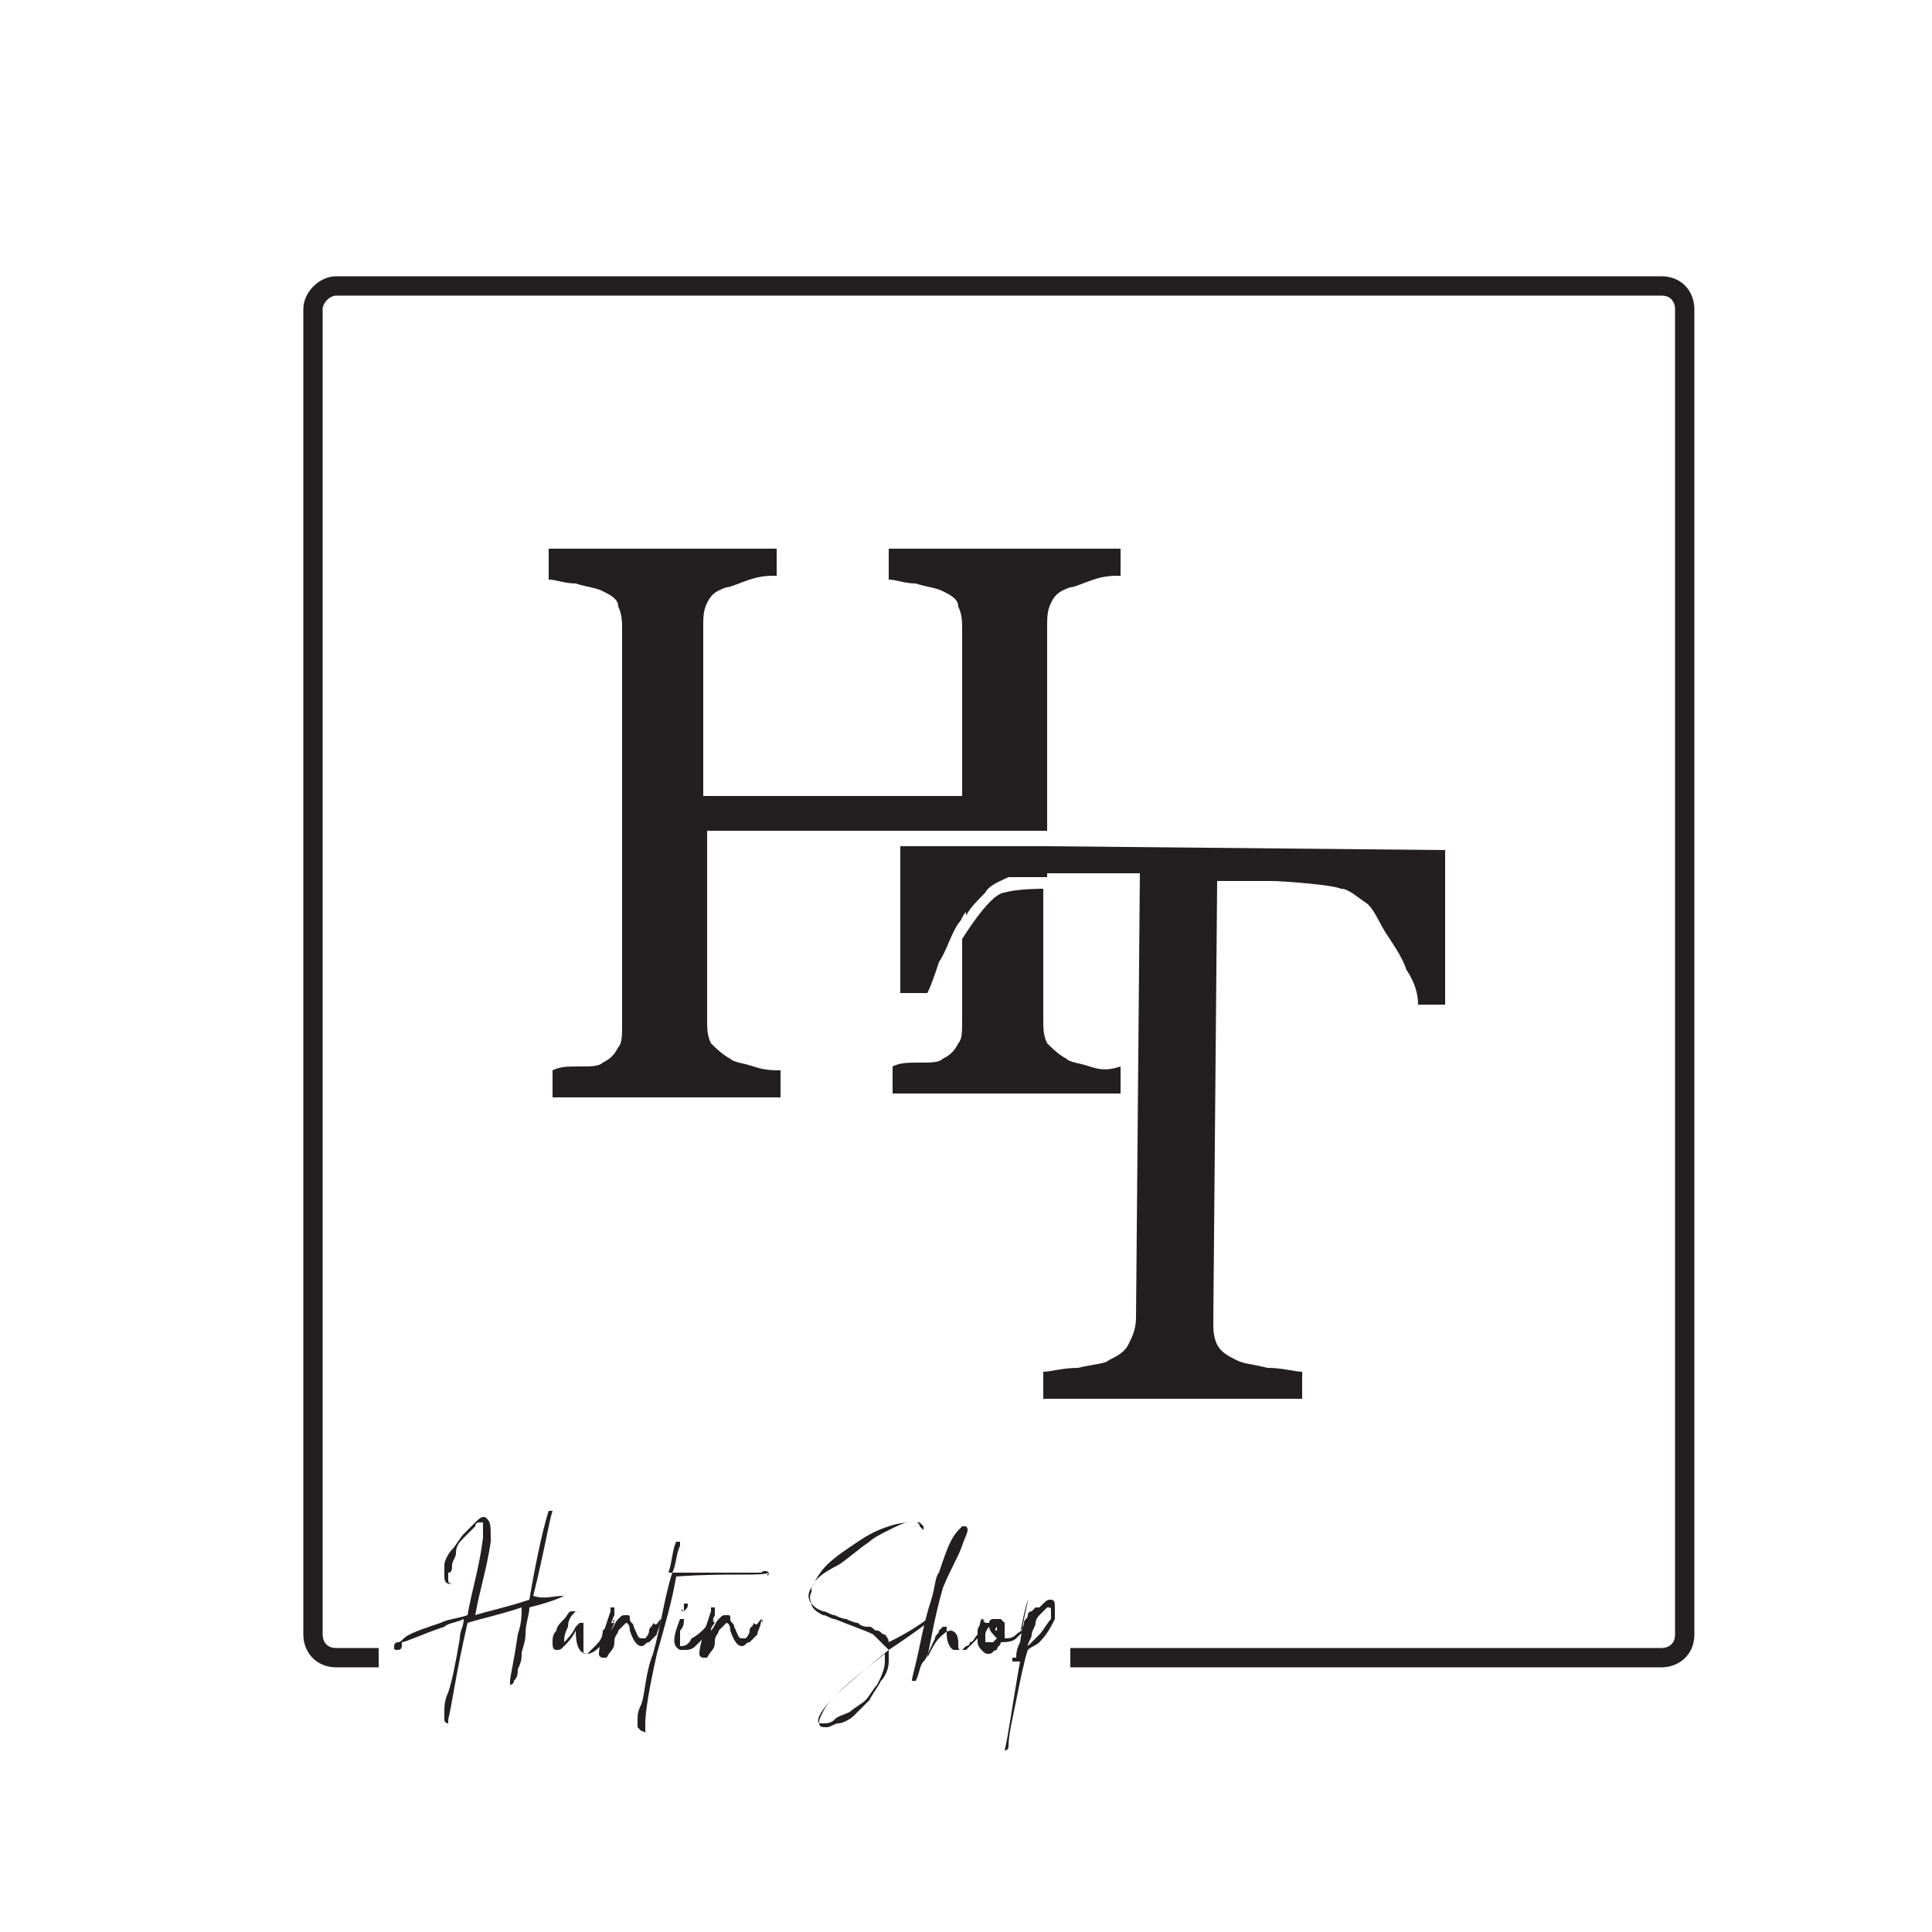
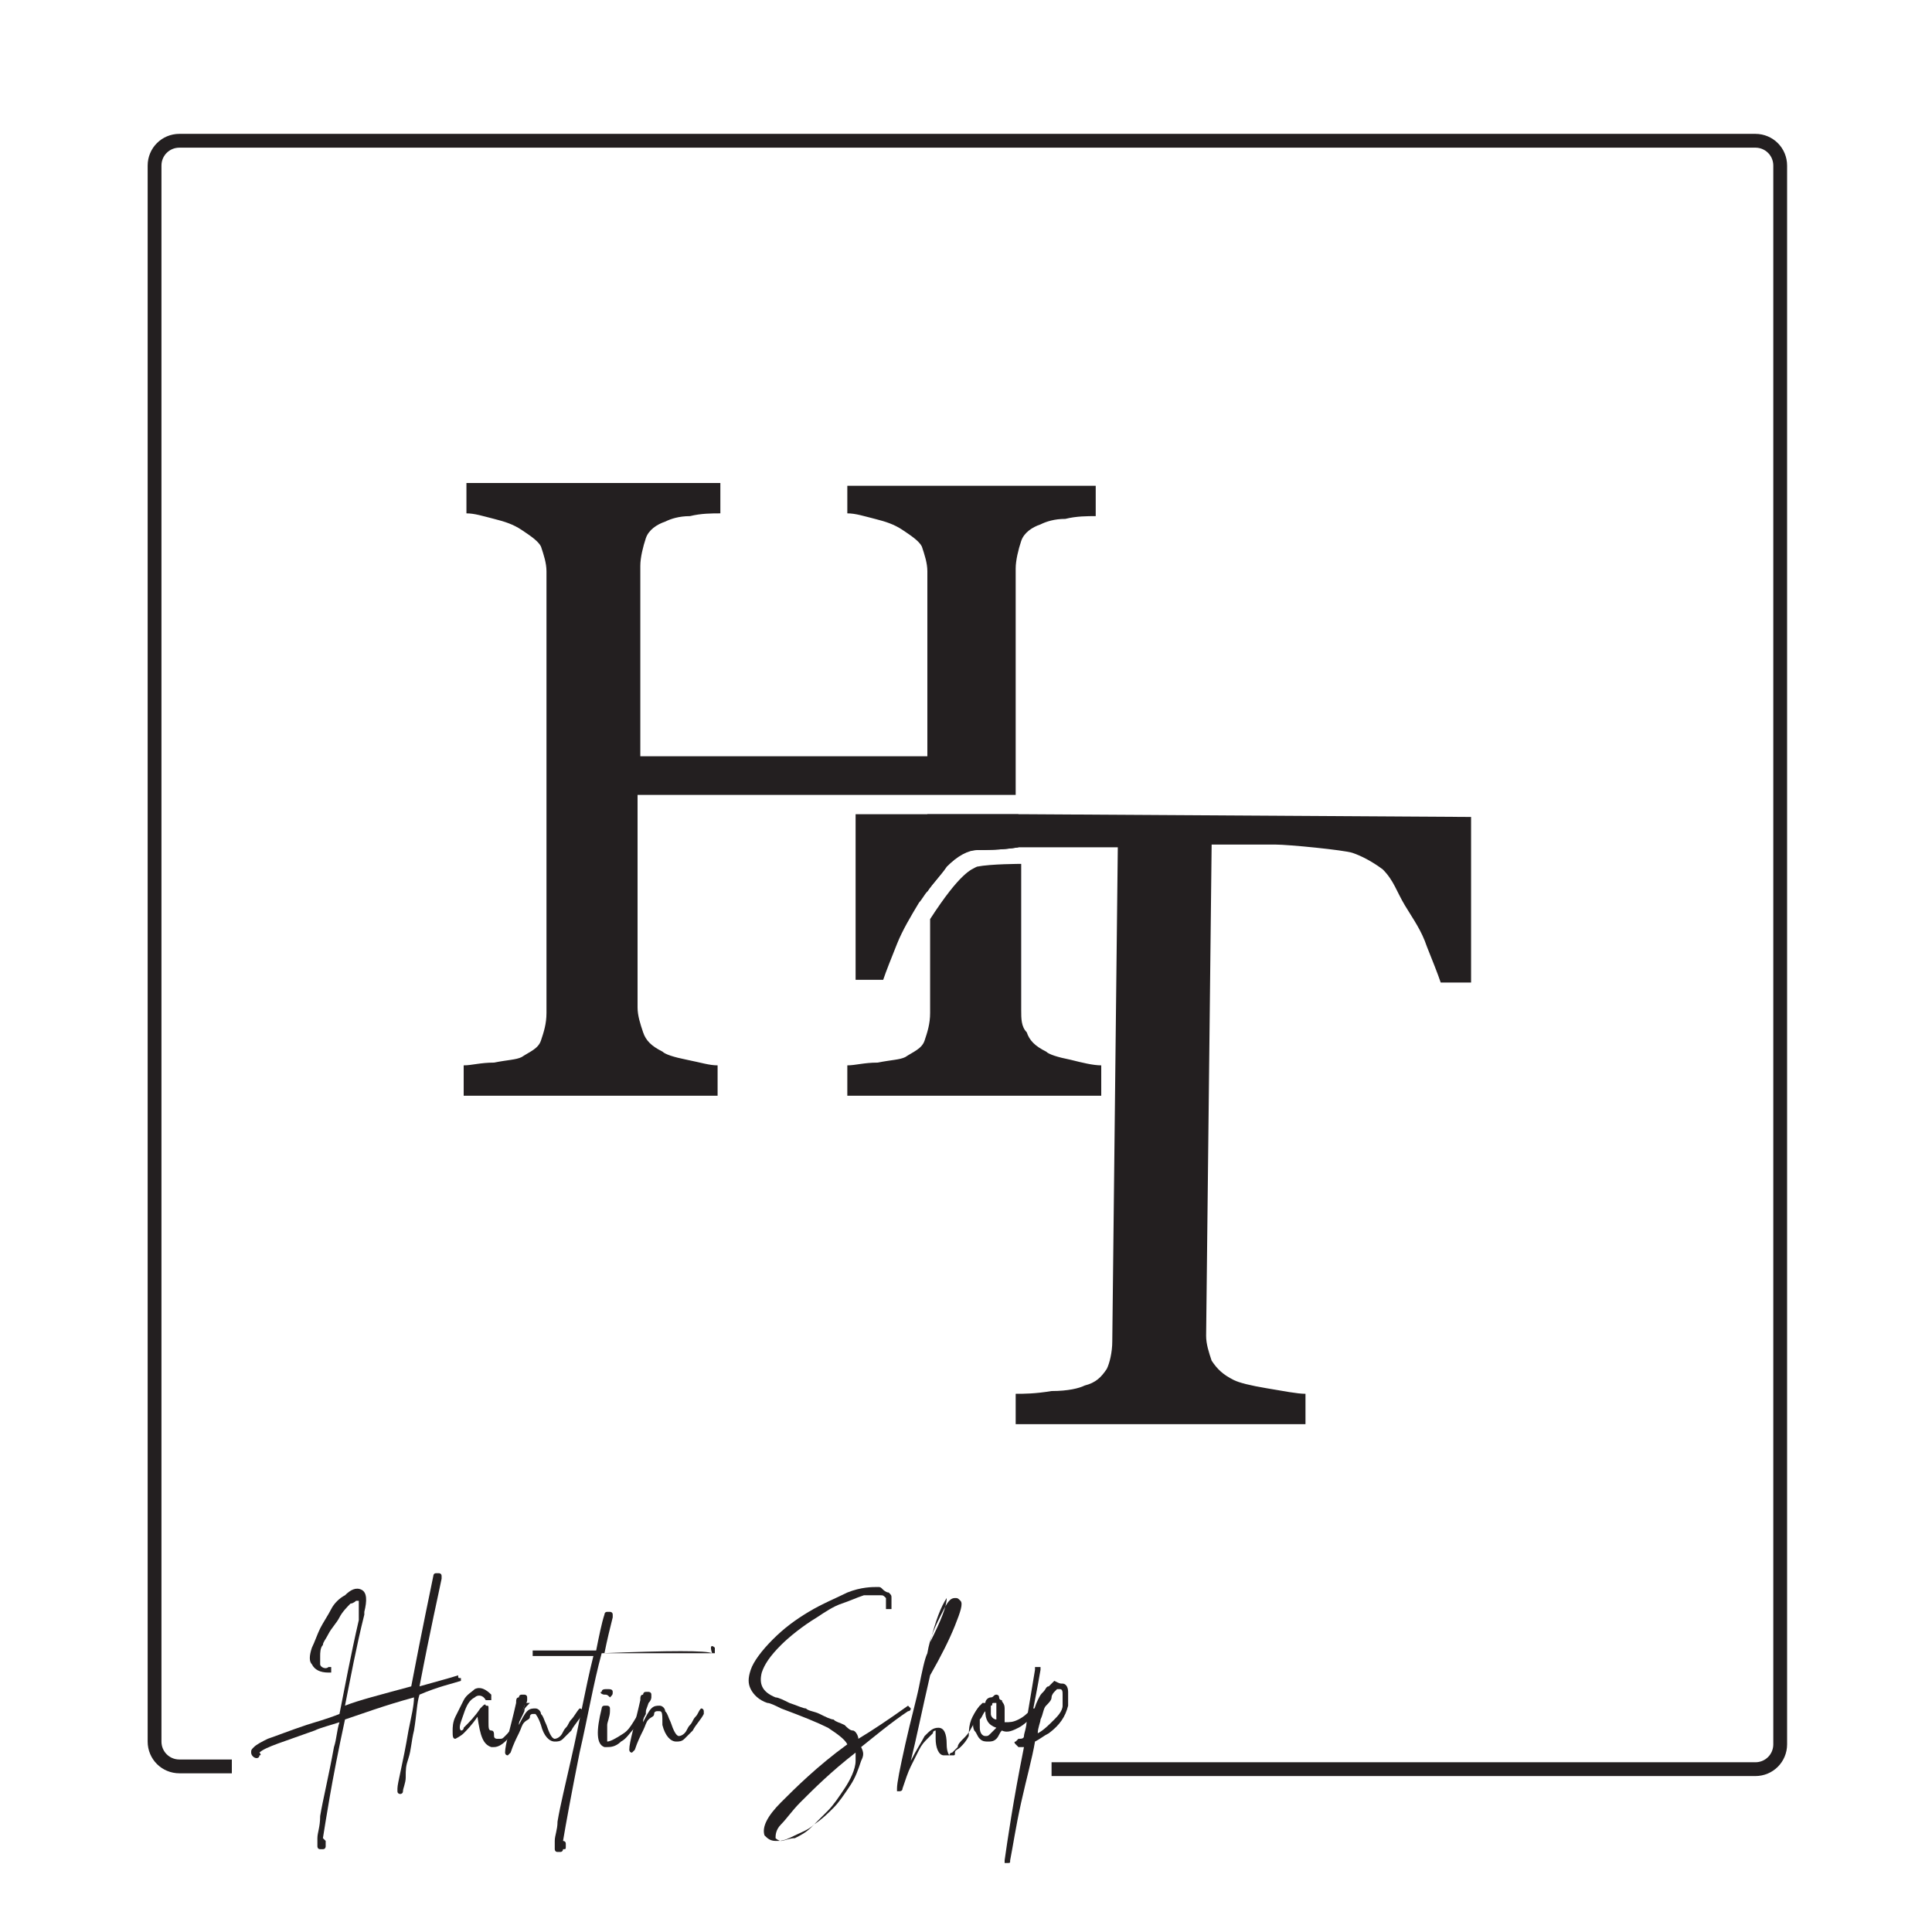
- <svg xmlns="http://www.w3.org/2000/svg" version="1.1" id="Layer_1" x="0px" y="0px" viewBox="0 0 50 50" style="enable-background:new 0 0 50 50;" xml:space="preserve">
+ <svg xmlns="http://www.w3.org/2000/svg" version="1.1" id="Layer_1" x="0px" y="0px" viewBox="0 0 70 70" style="enable-background:new 0 0 70 70;" xml:space="preserve">
  <style type="text/css">
	.st0{fill:none;stroke:#231F20;stroke-width:0.5;stroke-miterlimit:10;}
- 	.st1{fill:none;}
- 	.st2{fill:#231F20;}
+ 	.st1{fill:#231F20;}
+ 	.st2{fill:none;}
</style>
-   <path class="st0" d="M27.7,42.9H43c0.3,0,0.6-0.2,0.6-0.6V8c0-0.3-0.2-0.6-0.6-0.6H8.7C8.4,7.4,8.1,7.7,8.1,8v34.3  c0,0.3,0.2,0.6,0.6,0.6h1.1" />
+   <path class="st0" d="M38.1,64.1h25.5c0.5,0,0.9-0.4,0.9-0.9V6c0-0.5-0.4-0.9-0.9-0.9H6.5C6,5.1,5.6,5.5,5.6,6v57.1  c0,0.5,0.4,0.9,0.9,0.9h1.9" />
  <g>
-     <rect x="3.5" y="39.8" class="st1" width="31.9" height="11.7" />
-     <path class="st2" d="M14.6,41.3C14.6,41.4,14.6,41.4,14.6,41.3C14.6,41.4,14.6,41.4,14.6,41.3C14.6,41.4,14.6,41.4,14.6,41.3   c-0.2,0.1-0.5,0.2-0.9,0.3c0,0.2-0.1,0.4-0.1,0.7c0,0.2-0.1,0.4-0.1,0.5c0,0.1,0,0.2-0.1,0.4c0,0.1,0,0.2-0.1,0.3   c0,0,0,0.1-0.1,0.1c0,0,0,0,0,0c0,0,0,0,0,0c0,0,0,0,0-0.1c0-0.1,0.1-0.5,0.2-1.2c0.1-0.3,0.1-0.5,0.1-0.7c0,0,0,0,0,0c0,0,0,0,0,0   c-0.6,0.2-1.1,0.3-1.4,0.4c-0.3,1.3-0.4,2.1-0.5,2.5c0,0,0,0,0,0c0,0,0,0,0,0c0,0,0,0.1,0,0.1c0,0,0,0,0,0c0,0,0,0,0,0c0,0,0,0,0,0   c0,0-0.1,0-0.1-0.1s0-0.1,0-0.2c0-0.1,0-0.3,0.1-0.5c0.1-0.3,0.2-0.8,0.3-1.4c0-0.2,0.1-0.3,0.1-0.5c-0.2,0.1-0.4,0.1-0.5,0.2   c-0.6,0.2-1,0.4-1.1,0.4c0,0,0,0,0,0.1c0,0,0,0.1-0.1,0.1c0,0,0,0,0,0c-0.1,0-0.1,0-0.1-0.1c0,0,0-0.1,0.1-0.1s0.1-0.1,0.3-0.2   c0.2-0.1,0.5-0.2,0.8-0.3c0.2-0.1,0.4-0.1,0.7-0.2c0.1-0.6,0.3-1.2,0.4-2l0-0.1c0-0.1,0-0.2,0-0.2s0-0.1,0-0.1c0,0,0,0,0,0   c0,0,0,0,0,0c0,0,0,0-0.1,0c0,0-0.1,0-0.1,0.1c-0.1,0.1-0.2,0.2-0.3,0.3c-0.1,0.1-0.2,0.2-0.2,0.4c0,0.1-0.1,0.2-0.1,0.3   c0,0.1,0,0.2-0.1,0.2c0,0.1,0,0.1,0,0.2c0,0.1,0.1,0.1,0.2,0.1c0,0,0,0,0,0c0,0,0,0,0,0c0,0,0,0,0,0c0,0,0,0,0,0   c-0.2,0-0.3,0-0.3-0.2c0-0.1,0-0.2,0-0.3s0.1-0.3,0.2-0.4c0.1-0.1,0.2-0.3,0.3-0.4c0.1-0.1,0.2-0.2,0.3-0.3   c0.1-0.1,0.2-0.2,0.3-0.1c0.1,0.1,0.1,0.2,0.1,0.5l0,0.1c-0.1,0.7-0.3,1.3-0.4,1.9c0.3-0.1,0.8-0.2,1.4-0.4c0,0,0,0,0,0s0,0,0,0   c0,0,0,0,0,0c0.2-1.2,0.4-2,0.5-2.3c0,0,0,0,0,0s0,0,0.1,0c0,0,0,0,0,0s0,0,0,0c-0.1,0.3-0.2,1-0.5,2.2   C14.1,41.4,14.3,41.3,14.6,41.3C14.5,41.3,14.5,41.3,14.6,41.3C14.6,41.3,14.6,41.3,14.6,41.3z" />
-     <path class="st2" d="M15.9,42c-0.2,0.5-0.5,0.8-0.7,0.8c0,0,0,0,0,0c-0.2,0-0.3-0.2-0.3-0.6c-0.1,0.2-0.2,0.3-0.3,0.4   c-0.1,0.1-0.1,0.1-0.2,0.1c-0.1,0-0.1-0.1-0.1-0.2c0-0.1,0-0.2,0.1-0.3c0-0.1,0.1-0.2,0.2-0.3s0.1-0.2,0.2-0.2c0.1,0,0.2,0,0.3,0.1   c0,0,0,0,0,0c0,0,0,0,0,0c0,0,0,0,0,0c0,0,0,0,0,0c-0.1-0.1-0.2-0.1-0.2-0.1c-0.1,0.1-0.2,0.2-0.2,0.4c-0.1,0.2-0.1,0.3-0.1,0.4   c0,0,0,0,0,0c0.1-0.1,0.2-0.2,0.3-0.4c0,0,0.1-0.1,0.1-0.1c0,0,0,0,0.1,0c0,0,0,0,0,0.1c0,0.1,0,0.2,0,0.3c0,0.1,0,0.2,0,0.2   c0,0,0,0.1,0,0.1c0,0,0,0,0,0.1s0,0,0,0c0,0,0.1,0,0.1,0c0,0,0.1-0.1,0.2-0.2c0.1-0.1,0.2-0.2,0.2-0.4C15.8,42,15.8,42,15.9,42   C15.8,41.9,15.9,41.9,15.9,42C15.9,42,15.9,42,15.9,42C15.9,42,15.9,42,15.9,42z" />
-     <path class="st2" d="M17.1,41.9C17.1,41.9,17.1,41.9,17.1,41.9C17.2,42,17.2,42,17.1,41.9C17.2,42,17.2,42,17.1,41.9   c0,0.2-0.1,0.3-0.1,0.4c-0.1,0.1-0.1,0.1-0.2,0.2c-0.1,0-0.1,0.1-0.2,0.1c-0.1,0-0.2-0.1-0.3-0.4c0-0.2-0.1-0.2-0.1-0.2   c0,0,0,0,0,0c0,0,0,0-0.1,0.1s-0.1,0.1-0.1,0.1c0,0.1-0.1,0.1-0.1,0.3s-0.1,0.2-0.2,0.4c0,0,0,0-0.1,0c0,0,0,0,0,0   c0,0-0.1,0-0.1-0.1c0-0.2,0.1-0.5,0.3-1.1c0-0.1,0-0.1,0-0.1c0,0,0,0,0,0s0,0,0.1,0c0,0,0,0,0,0c0,0,0,0,0,0.1c0,0,0,0.1,0,0.1   c-0.1,0.2-0.1,0.3-0.1,0.4c0.1-0.1,0.1-0.2,0.2-0.3c0.1-0.1,0.1-0.1,0.2-0.1c0.1,0,0.1,0,0.1,0.1c0,0.1,0.1,0.1,0.1,0.2   c0.1,0.2,0.1,0.3,0.2,0.3c0,0,0.1,0,0.1,0c0,0,0.1-0.1,0.1-0.2c0-0.1,0.1-0.1,0.1-0.2C17,42.1,17,42,17.1,41.9   C17.1,42,17.1,41.9,17.1,41.9z" />
-     <path class="st2" d="M19.9,40.7C19.9,40.7,19.9,40.7,19.9,40.7C19.9,40.7,19.9,40.8,19.9,40.7C19.9,40.8,19.8,40.8,19.9,40.7   c-0.2,0.1-1,0-2.4,0.1c-0.1,0.6-0.3,1.3-0.5,2c-0.2,0.9-0.3,1.5-0.3,1.8c0,0,0,0,0,0c0,0,0,0,0,0c0,0,0,0,0,0c0,0,0,0.1,0,0.1   c0,0,0,0,0,0.1s0,0-0.1,0c0,0,0,0,0,0c0,0,0,0-0.1-0.1c0,0,0-0.1,0-0.2c0-0.1,0-0.2,0.1-0.4c0.1-0.3,0.1-0.8,0.3-1.3   c0.2-0.7,0.3-1.5,0.5-2.1c-0.2,0-0.4,0-0.6,0c-0.4,0-0.6,0-0.7,0c0,0,0,0,0,0c0,0,0,0,0,0c0,0,0,0,0,0c0,0,0,0,0,0c0,0,0,0,0,0   c0.1,0,0.3,0,0.6,0c0.2,0,0.4,0,0.6,0c0.1-0.3,0.1-0.6,0.2-0.8c0,0,0,0,0,0s0,0,0.1,0c0,0,0,0,0,0c0,0,0,0,0,0.1   c-0.1,0.2-0.1,0.5-0.2,0.7c0.7,0,1.2,0,1.6,0c0.4,0,0.6,0,0.7,0C19.8,40.6,19.9,40.7,19.9,40.7z" />
-     <path class="st2" d="M18.4,41.9C18.4,41.9,18.5,41.9,18.4,41.9C18.5,41.9,18.5,42,18.4,41.9c0.1,0.1,0.1,0.1,0.1,0.1   c-0.1,0.1-0.1,0.2-0.2,0.3c-0.1,0.1-0.2,0.2-0.3,0.3c-0.1,0.1-0.2,0.1-0.3,0.1c0,0-0.1,0-0.1,0c-0.2-0.1-0.2-0.3,0-0.8c0,0,0,0,0,0   s0,0,0.1,0c0,0,0,0,0,0s0,0,0,0c0,0.1,0,0.2-0.1,0.3c0,0.1,0,0.1,0,0.2c0,0,0,0.1,0,0.1c0,0,0,0,0,0.1c0,0,0,0,0,0   c0.1,0,0.2,0,0.3-0.2C18.1,42.3,18.3,42.1,18.4,41.9C18.4,41.9,18.4,41.9,18.4,41.9z M17.7,41.7C17.6,41.7,17.6,41.6,17.7,41.7   c0-0.1,0-0.2,0-0.2c0.1,0,0.1,0,0.1,0C17.8,41.6,17.8,41.6,17.7,41.7C17.7,41.7,17.7,41.7,17.7,41.7z" />
-     <path class="st2" d="M19.7,41.9C19.7,41.9,19.7,41.9,19.7,41.9C19.7,42,19.8,42,19.7,41.9C19.8,42,19.8,42,19.7,41.9   c0,0.2-0.1,0.3-0.1,0.4c-0.1,0.1-0.1,0.1-0.2,0.2c-0.1,0-0.1,0.1-0.2,0.1c-0.1,0-0.2-0.1-0.3-0.4c0-0.2-0.1-0.2-0.1-0.2   c0,0,0,0,0,0c0,0,0,0-0.1,0.1s-0.1,0.1-0.1,0.1c0,0.1-0.1,0.1-0.1,0.3s-0.1,0.2-0.2,0.4c0,0,0,0-0.1,0c0,0,0,0,0,0   c0,0-0.1,0-0.1-0.1c0-0.2,0.1-0.5,0.3-1.1c0-0.1,0-0.1,0-0.1c0,0,0,0,0,0s0,0,0.1,0c0,0,0,0,0,0c0,0,0,0,0,0.1c0,0,0,0.1,0,0.1   c-0.1,0.2-0.1,0.3-0.1,0.4c0.1-0.1,0.1-0.2,0.2-0.3c0.1-0.1,0.1-0.1,0.2-0.1c0.1,0,0.1,0,0.1,0.1c0,0.1,0.1,0.1,0.1,0.2   c0.1,0.2,0.1,0.3,0.2,0.3c0,0,0.1,0,0.1,0c0,0,0.1-0.1,0.1-0.2c0-0.1,0.1-0.1,0.1-0.2C19.6,42.1,19.6,42,19.7,41.9   C19.6,42,19.7,41.9,19.7,41.9z" />
-     <path class="st2" d="M24,41.9C24,41.9,24,41.9,24,41.9C24,41.9,24,42,24,41.9C24,42,24,42,24,42c-0.4,0.3-0.7,0.5-1,0.7   c0,0.1,0,0.2,0,0.3c0,0.2-0.1,0.4-0.2,0.5c-0.1,0.2-0.2,0.3-0.3,0.5c-0.1,0.1-0.3,0.3-0.4,0.4c-0.1,0.1-0.3,0.2-0.4,0.2   s-0.2,0.1-0.3,0.1c0,0,0,0,0,0c-0.1,0-0.2,0-0.2-0.1c-0.1-0.1,0.1-0.4,0.4-0.7c0.3-0.3,0.8-0.7,1.4-1.2c-0.1-0.1-0.2-0.2-0.4-0.4   c-0.2-0.1-0.5-0.2-1-0.4c-0.1,0-0.2-0.1-0.3-0.1c-0.2-0.1-0.3-0.2-0.3-0.3c-0.1-0.1-0.1-0.3,0-0.4c0.1-0.2,0.2-0.4,0.4-0.6   c0.2-0.2,0.5-0.4,0.8-0.6c0.3-0.2,0.5-0.3,0.8-0.4s0.5-0.1,0.6-0.1c0,0,0.1,0,0.1,0s0.1,0,0.1,0.1c0,0,0.1,0.1,0.1,0.1   c0,0.1,0,0.1,0,0.2c0,0,0,0,0,0c0,0,0,0,0,0c0,0,0,0,0,0c0,0,0,0,0,0c0,0,0,0,0-0.1c0-0.1,0-0.1,0-0.2c0,0-0.1-0.1-0.1-0.1   c-0.1,0-0.2,0-0.3,0c-0.1,0-0.3,0.1-0.5,0.2c-0.2,0.1-0.4,0.2-0.5,0.3c-0.3,0.2-0.5,0.4-0.8,0.6C21.1,40.8,21,41,21,41.2   c-0.1,0.2,0,0.4,0.3,0.5c0.1,0,0.2,0.1,0.3,0.1c0.2,0.1,0.3,0.1,0.3,0.1s0.2,0.1,0.3,0.1c0.1,0.1,0.2,0.1,0.3,0.1   c0.1,0,0.1,0.1,0.2,0.1c0.1,0,0.1,0.1,0.2,0.1c0,0,0.1,0.1,0.1,0.2C23.2,42.4,23.6,42.2,24,41.9C23.9,41.9,23.9,41.9,24,41.9z    M22.9,43c0-0.1,0-0.1,0-0.2c-0.5,0.4-0.9,0.7-1.2,1c-0.2,0.2-0.3,0.3-0.4,0.5s-0.1,0.2-0.1,0.3c0,0,0,0,0.1,0c0.1,0,0.2,0,0.3-0.1   s0.2-0.1,0.4-0.2c0.1-0.1,0.3-0.2,0.4-0.3c0.1-0.1,0.2-0.3,0.3-0.4C22.8,43.4,22.9,43.2,22.9,43z" />
-     <path class="st2" d="M25.4,41.9C25.4,41.9,25.5,41.9,25.4,41.9C25.5,41.9,25.5,42,25.4,41.9c0.1,0.1,0.1,0.1,0.1,0.1   c-0.1,0.1-0.1,0.2-0.2,0.3s-0.1,0.2-0.2,0.2c0,0.1-0.1,0.1-0.1,0.1c0,0-0.1,0.1-0.1,0.1c0,0-0.1,0-0.1,0c0,0,0,0-0.1,0c0,0,0,0,0,0   c-0.1,0-0.2-0.2-0.2-0.4c0,0,0-0.1,0-0.1c0,0,0-0.1,0-0.1s0,0,0,0h0c0,0,0,0-0.1,0c0,0-0.1,0.1-0.1,0.1c0,0.1-0.1,0.1-0.1,0.2   C24,42.8,24,42.9,23.9,43c-0.1,0.1-0.1,0.3-0.2,0.5c0,0,0,0-0.1,0c0,0,0,0,0,0c0,0,0,0,0,0c0,0,0,0,0,0c0,0,0,0,0,0   c0-0.1,0.1-0.4,0.2-0.9c0.1-0.5,0.2-0.9,0.3-1.2c0.1-0.3,0.1-0.6,0.2-0.7c0.1-0.3,0.2-0.6,0.3-0.8s0.2-0.3,0.3-0.4c0,0,0.1,0,0.1,0   c0.1,0.1,0,0.2-0.1,0.5c-0.1,0.3-0.3,0.6-0.5,1.1c-0.2,0.7-0.3,1.3-0.4,1.8c0.1-0.2,0.2-0.4,0.3-0.5c0.1-0.1,0.2-0.2,0.3-0.2   c0.1,0,0.2,0.1,0.2,0.3c0,0.2,0,0.2,0.1,0.2c0,0,0,0,0,0s0,0,0.1,0c0,0,0.1-0.1,0.1-0.1c0,0,0.1-0.1,0.2-0.2S25.3,42.1,25.4,41.9   C25.4,41.9,25.4,41.9,25.4,41.9z M24.8,39.6c-0.1,0.2-0.2,0.5-0.4,0.9C24.6,40.1,24.7,39.8,24.8,39.6z" />
-     <path class="st2" d="M26.6,42.1c-0.1,0.1-0.2,0.2-0.3,0.3c-0.1,0.1-0.3,0.1-0.4,0.1c0,0.1-0.1,0.1-0.1,0.2c-0.1,0-0.1,0.1-0.2,0.1   h0c-0.1,0-0.1,0-0.2-0.1c0,0-0.1-0.1-0.1-0.2c0-0.1,0-0.2,0-0.3c0-0.1,0.1-0.2,0.2-0.2c0,0,0,0,0.1,0c0-0.1,0.1-0.1,0.1-0.1   c0,0,0.1,0,0.1,0c0,0,0,0,0.1,0c0,0,0,0,0.1,0.1c0,0,0,0.1,0,0.1s0,0.1,0,0.2c0,0,0,0,0,0.1c0.1,0,0.2,0,0.3-0.1   c0.1-0.1,0.2-0.1,0.3-0.2c0,0,0,0,0,0C26.5,42,26.6,42,26.6,42.1C26.6,42,26.6,42,26.6,42.1C26.6,42,26.6,42,26.6,42.1z M25.6,42.5   c0,0,0.1,0,0.1,0c0,0,0.1-0.1,0.1-0.1c-0.1-0.1-0.2-0.2-0.2-0.3c0,0-0.1,0.1-0.1,0.2c0,0.1,0,0.1,0,0.2   C25.5,42.5,25.5,42.5,25.6,42.5z M25.8,42.2c0-0.1,0-0.1,0-0.1c0,0,0-0.1,0-0.1c0,0,0,0,0-0.1c0,0,0,0,0,0c0,0,0,0,0,0h0   c0,0,0,0,0,0c0,0,0,0,0,0.1c0,0,0,0.1,0,0.1S25.7,42.2,25.8,42.2C25.8,42.2,25.8,42.2,25.8,42.2z" />
-     <path class="st2" d="M27.2,41.4c0.1,0,0.1,0.1,0.1,0.2c0,0.1,0,0.2,0,0.3c-0.1,0.2-0.2,0.4-0.4,0.6c-0.1,0.1-0.2,0.1-0.3,0.2   c-0.1,0.3-0.2,0.8-0.3,1.3c-0.1,0.5-0.2,0.9-0.2,1.2c0,0,0,0.1-0.1,0.1c0,0,0,0,0,0c0,0,0,0,0,0s0,0,0,0c0,0,0,0,0,0   c0.1-0.4,0.2-1.2,0.4-2.3c0,0-0.1,0-0.1,0c0,0,0,0-0.1,0c0,0,0,0,0,0c0,0,0,0,0-0.1c0,0,0,0,0,0c0,0,0.1,0,0.1,0   c0-0.1,0-0.2,0.1-0.4c0.1-0.7,0.2-1,0.2-1.1c0,0,0,0,0,0s0,0,0,0c0,0,0,0,0,0c0,0,0,0,0,0c0,0-0.1,0.3-0.2,0.9   c0-0.1,0.1-0.2,0.1-0.3c0-0.1,0.1-0.1,0.1-0.2c0-0.1,0.1-0.1,0.1-0.1s0.1-0.1,0.1-0.1c0,0,0.1,0,0.1,0   C27.1,41.4,27.1,41.4,27.2,41.4C27.1,41.4,27.2,41.4,27.2,41.4z M27.2,41.9c0-0.1,0-0.2,0-0.2c0-0.1,0-0.1-0.1-0.1c0,0,0,0,0,0   c0,0,0,0,0,0s0,0-0.1,0.1s-0.1,0.1-0.1,0.1s-0.1,0.1-0.1,0.2s-0.1,0.2-0.1,0.3c0,0.1-0.1,0.2-0.1,0.3c0.1-0.1,0.2-0.2,0.3-0.3   S27.1,42,27.2,41.9z" />
+     <path class="st1" d="M16.7,60.8C16.7,60.9,16.7,60.9,16.7,60.8c0,0.1,0,0.1,0,0.1c0,0,0,0,0,0c-0.3,0.1-0.8,0.2-1.5,0.5   c-0.1,0.3-0.1,0.7-0.2,1.3c-0.1,0.4-0.1,0.7-0.2,1s-0.1,0.4-0.1,0.7c0,0.2-0.1,0.4-0.1,0.5c0,0.1-0.1,0.1-0.1,0.1c0,0,0,0,0,0   c0,0-0.1,0-0.1-0.1s0-0.1,0-0.1c0-0.2,0.2-0.9,0.4-2.1c0.1-0.5,0.2-0.9,0.2-1.2c0,0,0,0,0,0s0,0,0,0c-1.1,0.3-1.9,0.6-2.5,0.8   c-0.5,2.3-0.7,3.7-0.8,4.3c0,0,0,0,0.1,0.1c0,0,0,0.1,0,0.1c0,0.1,0,0.1,0,0.1c0,0,0,0.1-0.1,0.1c0,0,0,0-0.1,0c0,0,0,0,0,0   c-0.1,0-0.1-0.1-0.1-0.1c0-0.1,0-0.2,0-0.3c0-0.2,0.1-0.4,0.1-0.8c0.1-0.6,0.3-1.4,0.5-2.5c0.1-0.3,0.1-0.6,0.2-0.9   c-0.3,0.1-0.7,0.2-0.9,0.3c-1.1,0.4-1.8,0.6-2,0.8c0,0,0.1,0.1,0,0.1c0,0.1-0.1,0.1-0.1,0.1c0,0,0,0,0,0c-0.1,0-0.2-0.1-0.2-0.2   c0-0.1,0-0.1,0.1-0.2s0.3-0.2,0.5-0.3c0.3-0.1,0.8-0.3,1.4-0.5c0.3-0.1,0.7-0.2,1.2-0.4c0.2-1,0.4-2.1,0.7-3.4l0-0.1   c0-0.2,0-0.3,0-0.4c0-0.1,0-0.2,0-0.2c0,0,0,0,0,0c0,0,0,0,0,0c0,0-0.1,0-0.1,0c0,0-0.1,0.1-0.2,0.1c-0.1,0.1-0.3,0.3-0.4,0.5   s-0.3,0.4-0.4,0.6c-0.1,0.2-0.2,0.3-0.2,0.4c-0.1,0.1-0.1,0.3-0.1,0.4c0,0.1,0,0.2,0,0.3c0,0.1,0.2,0.2,0.3,0.1c0,0,0.1,0,0.1,0   c0,0,0,0,0,0.1c0,0,0,0.1,0,0.1c0,0,0,0-0.1,0c-0.3,0-0.5-0.1-0.6-0.3c-0.1-0.1-0.1-0.3,0-0.6c0.1-0.2,0.2-0.5,0.3-0.7   c0.1-0.2,0.3-0.5,0.4-0.7s0.3-0.4,0.5-0.5c0.2-0.2,0.4-0.3,0.6-0.2c0.2,0.1,0.2,0.4,0.1,0.8l0,0.1c-0.3,1.2-0.5,2.3-0.7,3.3   c0.5-0.2,1.3-0.4,2.4-0.7c0,0,0,0,0,0c0,0,0,0,0,0c0,0,0,0,0,0c0.4-2.1,0.7-3.5,0.8-4c0,0,0-0.1,0.1-0.1c0,0,0.1,0,0.1,0   c0,0,0.1,0,0.1,0.1c0,0,0,0.1,0,0.1c-0.1,0.5-0.4,1.8-0.8,3.9c0.7-0.2,1.1-0.3,1.4-0.4C16.6,60.8,16.6,60.8,16.7,60.8   C16.6,60.8,16.7,60.8,16.7,60.8z" />
+     <path class="st1" d="M19,62c-0.4,0.9-0.8,1.3-1.1,1.3c0,0,0,0-0.1,0c-0.3-0.1-0.4-0.4-0.5-1.1c-0.2,0.3-0.4,0.5-0.5,0.6   c-0.1,0.1-0.3,0.2-0.3,0.2c-0.1,0-0.1-0.1-0.1-0.3c0-0.1,0-0.3,0.1-0.5s0.2-0.4,0.3-0.6c0.1-0.2,0.3-0.3,0.4-0.4   c0.2-0.1,0.4,0,0.6,0.2c0,0,0,0.1,0,0.1c0,0,0,0.1,0,0.1c0,0-0.1,0-0.1,0c0,0-0.1,0-0.1,0c-0.1-0.2-0.3-0.2-0.4-0.1   c-0.2,0.1-0.3,0.3-0.4,0.6c-0.1,0.3-0.2,0.5-0.1,0.6c0,0,0.1,0,0.1-0.1c0.2-0.2,0.4-0.4,0.6-0.7c0.1-0.1,0.1-0.1,0.1-0.1   c0,0,0.1-0.1,0.1,0c0.1,0,0.1,0,0.1,0.1c0,0.2,0,0.4,0,0.5c0,0.2,0,0.3,0.1,0.3s0.1,0.1,0.1,0.2s0.1,0.1,0.1,0.1c0,0,0,0,0.1,0   c0.1,0,0.1,0,0.2-0.1c0.1-0.1,0.2-0.2,0.3-0.4c0.1-0.2,0.3-0.4,0.4-0.7c0,0,0-0.1,0.1-0.1c0,0,0.1,0,0.1,0C19,61.9,19,61.9,19,62   C19,62,19,62,19,62z" />
+     <path class="st1" d="M21,61.9C21,61.9,21,61.9,21,61.9c0.1,0,0.1,0.1,0.1,0.1c0,0,0,0.1,0,0.1c-0.1,0.2-0.3,0.4-0.4,0.6   c-0.1,0.1-0.2,0.2-0.3,0.3s-0.2,0.1-0.3,0.1c-0.2,0-0.4-0.2-0.5-0.6c-0.1-0.3-0.2-0.4-0.2-0.4c0,0,0,0-0.1,0c0,0-0.1,0-0.1,0.1   c0,0.1-0.1,0.1-0.2,0.2c-0.1,0.1-0.1,0.2-0.2,0.4c-0.1,0.2-0.2,0.4-0.3,0.7c0,0-0.1,0.1-0.1,0.1c0,0,0,0,0,0   c-0.1,0-0.1-0.1-0.1-0.1c0-0.3,0.2-0.9,0.4-1.8c0-0.1,0-0.2,0.1-0.2c0,0,0-0.1,0.1-0.1c0,0,0.1,0,0.1,0c0,0,0.1,0,0.1,0.1   c0,0,0,0.1,0,0.1c0,0,0,0.1-0.1,0.2c-0.1,0.3-0.2,0.5-0.2,0.7c0.1-0.2,0.2-0.4,0.3-0.5c0.1-0.1,0.2-0.1,0.3-0.1   c0.1,0,0.2,0.1,0.2,0.2c0.1,0.1,0.1,0.2,0.2,0.4c0.1,0.3,0.2,0.5,0.3,0.5c0,0,0.1,0,0.2-0.1c0.1-0.1,0.1-0.2,0.2-0.3   s0.1-0.2,0.2-0.3S20.9,62,21,61.9C20.9,61.9,21,61.9,21,61.9z" />
+     <path class="st1" d="M25.9,59.7C25.9,59.7,25.9,59.7,25.9,59.7c0,0.1,0,0.1,0,0.2c0,0-0.1,0-0.1,0c-0.2-0.1-1.5-0.1-4,0   c-0.3,1.1-0.5,2.3-0.8,3.6c-0.3,1.5-0.5,2.6-0.6,3.2c0,0,0,0,0,0c0,0,0.1,0,0.1,0.1c0,0,0,0.1,0,0.1c0,0.1,0,0.1-0.1,0.1   c0,0,0,0.1-0.1,0.1c0,0-0.1,0-0.1,0c0,0,0,0,0,0c-0.1,0-0.1-0.1-0.1-0.1c0-0.1,0-0.2,0-0.3c0-0.2,0.1-0.4,0.1-0.7   c0.1-0.6,0.3-1.4,0.5-2.3c0.3-1.3,0.5-2.5,0.8-3.7c-0.3,0-0.6,0-1,0c-0.6,0-1,0-1.1,0c0,0-0.1,0-0.1,0c0,0,0,0,0-0.1c0,0,0,0,0-0.1   c0,0,0,0,0,0c0,0,0,0,0.1,0c0.1,0,0.5,0,1.1,0c0.4,0,0.8,0,1.1,0c0.1-0.5,0.2-1,0.3-1.3c0,0,0-0.1,0.1-0.1c0,0,0.1,0,0.1,0   c0,0,0.1,0,0.1,0.1s0,0.1,0,0.1c-0.1,0.4-0.2,0.8-0.3,1.3c1.2,0,2.1,0,2.7,0c0.6,0,1,0,1.2,0C25.7,59.6,25.8,59.6,25.9,59.7z" />
+     <path class="st1" d="M23.3,61.9C23.3,61.8,23.3,61.8,23.3,61.9c0.1,0,0.1,0.1,0.1,0.1s0,0.1,0,0.1c-0.1,0.2-0.2,0.4-0.4,0.5   c-0.2,0.2-0.3,0.4-0.5,0.5c-0.2,0.2-0.4,0.2-0.5,0.2c0,0-0.1,0-0.1,0c-0.3-0.1-0.3-0.6-0.1-1.4c0,0,0-0.1,0.1-0.1c0,0,0.1,0,0.1,0   c0,0,0.1,0,0.1,0.1s0,0.1,0,0.1c0,0.2-0.1,0.4-0.1,0.5c0,0.1,0,0.3,0,0.3s0,0.1,0,0.2c0,0,0,0.1,0,0.1c0,0,0,0,0,0   c0.1,0,0.3-0.1,0.6-0.3S23,62.2,23.3,61.9C23.2,61.9,23.2,61.9,23.3,61.9z M21.9,61.4c-0.1,0-0.2-0.1-0.1-0.1   c0-0.1,0.1-0.1,0.2-0.1c0.1,0,0.2,0,0.2,0.1c0,0.1,0,0.1-0.1,0.2C22,61.4,22,61.4,21.9,61.4z" />
+     <path class="st1" d="M25.4,61.9C25.5,61.9,25.5,61.9,25.4,61.9c0.1,0,0.1,0.1,0.1,0.1c0,0,0,0.1,0,0.1c-0.1,0.2-0.3,0.4-0.4,0.6   c-0.1,0.1-0.2,0.2-0.3,0.3s-0.2,0.1-0.3,0.1c-0.2,0-0.4-0.2-0.5-0.6C24,62.1,24,62,23.9,62c0,0,0,0-0.1,0c0,0-0.1,0-0.1,0.1   c0,0.1-0.1,0.1-0.2,0.2c-0.1,0.1-0.1,0.2-0.2,0.4c-0.1,0.2-0.2,0.4-0.3,0.7c0,0-0.1,0.1-0.1,0.1c0,0,0,0,0,0   c-0.1,0-0.1-0.1-0.1-0.1c0-0.3,0.2-0.9,0.4-1.8c0-0.1,0-0.2,0.1-0.2c0,0,0-0.1,0.1-0.1c0,0,0.1,0,0.1,0c0,0,0.1,0,0.1,0.1   c0,0,0,0.1,0,0.1c0,0,0,0.1-0.1,0.2c-0.1,0.3-0.2,0.5-0.2,0.7c0.1-0.2,0.2-0.4,0.3-0.5c0.1-0.1,0.2-0.1,0.3-0.1   c0.1,0,0.2,0.1,0.2,0.2c0.1,0.1,0.1,0.2,0.2,0.4c0.1,0.3,0.2,0.5,0.3,0.5c0,0,0.1,0,0.2-0.1c0.1-0.1,0.1-0.2,0.2-0.3   s0.1-0.2,0.2-0.3S25.3,62,25.4,61.9C25.4,61.9,25.4,61.9,25.4,61.9z" />
+     <path class="st1" d="M32.9,61.8C32.9,61.8,32.9,61.8,32.9,61.8c0.1,0.1,0.1,0.1,0.1,0.1c0,0,0,0.1-0.1,0.1   c-0.6,0.4-1.2,0.9-1.7,1.3c0.1,0.2,0.1,0.3,0,0.5c-0.1,0.3-0.2,0.6-0.4,0.9c-0.2,0.3-0.4,0.6-0.6,0.8c-0.2,0.2-0.4,0.4-0.7,0.6   c-0.2,0.2-0.5,0.3-0.7,0.4c-0.2,0.1-0.4,0.2-0.6,0.2c0,0,0,0-0.1,0c-0.2,0-0.3-0.1-0.4-0.2c-0.1-0.3,0.1-0.7,0.6-1.2   s1.3-1.3,2.4-2.1c-0.1-0.2-0.4-0.4-0.7-0.6c-0.4-0.2-0.9-0.4-1.7-0.7c-0.2-0.1-0.4-0.2-0.5-0.2c-0.3-0.1-0.5-0.3-0.6-0.5   s-0.1-0.4,0-0.7c0.1-0.3,0.4-0.7,0.8-1.1c0.4-0.4,0.8-0.7,1.3-1s1-0.5,1.4-0.7c0.5-0.2,0.9-0.2,1.1-0.2c0.1,0,0.1,0,0.2,0.1   c0,0,0.1,0.1,0.2,0.1c0.1,0.1,0.1,0.1,0.1,0.2s0,0.2,0,0.3c0,0,0,0,0,0.1c0,0,0,0,0,0c0,0,0,0-0.1,0c0,0-0.1,0-0.1,0   c0,0,0-0.1,0-0.1c0-0.1,0-0.3,0-0.3c-0.1-0.1-0.1-0.1-0.2-0.1c-0.1,0-0.3,0-0.6,0c-0.3,0.1-0.5,0.2-0.8,0.3   c-0.3,0.1-0.6,0.3-0.9,0.5c-0.5,0.3-1,0.7-1.3,1c-0.4,0.4-0.6,0.7-0.7,1c-0.1,0.4,0,0.7,0.5,0.9c0.1,0,0.3,0.1,0.5,0.2   c0.3,0.1,0.5,0.2,0.6,0.2c0.1,0.1,0.3,0.1,0.5,0.2c0.2,0.1,0.4,0.2,0.5,0.2c0.1,0.1,0.2,0.1,0.4,0.2c0.1,0.1,0.2,0.2,0.3,0.2   s0.2,0.2,0.2,0.3C31.6,62.7,32.2,62.3,32.9,61.8C32.8,61.8,32.8,61.8,32.9,61.8z M31,63.8c0-0.1,0-0.2,0-0.3   c-0.9,0.7-1.5,1.3-2,1.8c-0.3,0.3-0.5,0.6-0.7,0.8c-0.2,0.2-0.2,0.4-0.2,0.5c0,0,0.1,0.1,0.2,0.1c0.1,0,0.3-0.1,0.5-0.1   c0.2-0.1,0.4-0.2,0.6-0.4c0.2-0.2,0.4-0.4,0.6-0.6c0.2-0.2,0.4-0.5,0.6-0.8S31,64.1,31,63.8z" />
+     <path class="st1" d="M35.5,61.8C35.5,61.8,35.5,61.8,35.5,61.8c0.1,0,0.1,0.1,0.1,0.1s0,0.1,0,0.1c-0.1,0.2-0.3,0.4-0.4,0.6   c-0.1,0.2-0.2,0.3-0.3,0.4c-0.1,0.1-0.2,0.2-0.2,0.3c-0.1,0.1-0.1,0.1-0.2,0.2c0,0-0.1,0-0.1,0.1c0,0-0.1,0-0.1,0s0,0-0.1,0   c-0.2,0-0.3-0.3-0.3-0.6c0-0.1,0-0.2,0-0.2s0-0.1,0-0.1c0,0,0,0,0,0h0c0,0-0.1,0-0.1,0.1c-0.1,0.1-0.1,0.1-0.2,0.2   c-0.1,0.1-0.2,0.2-0.3,0.4s-0.2,0.4-0.3,0.6c-0.1,0.2-0.2,0.5-0.3,0.8c0,0.1-0.1,0.1-0.1,0.1c0,0,0,0,0,0c0,0,0,0-0.1,0   c0,0,0,0,0,0c0,0,0,0,0-0.1c0-0.2,0.1-0.7,0.3-1.6c0.2-0.9,0.4-1.6,0.5-2.1c0.1-0.5,0.2-1,0.3-1.2c0.1-0.6,0.3-1,0.5-1.4   c0.2-0.4,0.3-0.6,0.5-0.6c0.1,0,0.1,0,0.2,0.1c0.1,0.1,0,0.4-0.2,0.9s-0.5,1.1-0.9,1.8c-0.3,1.3-0.5,2.3-0.7,3.1   c0.2-0.4,0.4-0.7,0.5-0.9c0.2-0.2,0.3-0.3,0.5-0.3c0.2,0,0.3,0.2,0.3,0.6c0,0.3,0.1,0.4,0.1,0.4c0,0,0,0,0.1,0s0.1,0,0.1-0.1   s0.1-0.1,0.2-0.2s0.2-0.2,0.3-0.4C35.1,62.4,35.2,62.2,35.5,61.8C35.4,61.9,35.4,61.9,35.5,61.8z M34.3,57.9   c-0.2,0.3-0.4,0.8-0.6,1.6C34.1,58.7,34.3,58.2,34.3,57.9z" />
+     <path class="st1" d="M37.5,62.1c-0.2,0.2-0.4,0.4-0.6,0.5c-0.2,0.1-0.4,0.2-0.6,0.1c-0.1,0.1-0.1,0.2-0.2,0.3s-0.2,0.1-0.3,0.1h0   c-0.1,0-0.2,0-0.3-0.1s-0.1-0.2-0.2-0.3c-0.1-0.2,0-0.4,0-0.6c0.1-0.2,0.2-0.3,0.3-0.4c0,0,0.1,0,0.1,0c0-0.1,0.1-0.2,0.2-0.2   s0.1-0.1,0.2-0.1c0,0,0.1,0,0.1,0.1s0.1,0.1,0.1,0.1c0,0.1,0.1,0.1,0.1,0.3c0,0.1,0,0.3,0,0.4c0,0,0,0.1,0,0.1c0.2,0,0.3,0,0.5-0.1   c0.2-0.1,0.3-0.2,0.5-0.4c0,0,0,0,0.1,0c0,0,0.1,0,0.1,0C37.5,61.9,37.5,62,37.5,62.1C37.5,62,37.5,62.1,37.5,62.1z M35.7,62.9   c0.1,0,0.1,0,0.2-0.1s0.1-0.1,0.2-0.2c-0.3-0.1-0.4-0.3-0.4-0.6c-0.1,0.1-0.1,0.2-0.2,0.3c0,0.1,0,0.2,0,0.3   C35.5,62.8,35.6,62.9,35.7,62.9z M36.1,62.3c0-0.1,0-0.2,0-0.2c0-0.1,0-0.1,0-0.2s0-0.1,0-0.1c0,0,0,0,0-0.1c0,0,0,0,0,0h0   c0,0,0,0-0.1,0s0,0.1-0.1,0.1c0,0.1,0,0.2,0,0.3C35.9,62.2,36,62.3,36.1,62.3C36.1,62.4,36.1,62.4,36.1,62.3z" />
+     <path class="st1" d="M38.5,61c0.1,0,0.2,0.1,0.2,0.3c0,0.2,0,0.3,0,0.5c-0.1,0.4-0.3,0.7-0.7,1c-0.2,0.1-0.3,0.2-0.5,0.3   c-0.1,0.6-0.3,1.3-0.5,2.2c-0.2,0.9-0.3,1.6-0.4,2.1c0,0.1,0,0.1-0.1,0.1c0,0,0,0,0,0c0,0,0,0-0.1,0c0,0,0,0,0,0c0,0,0,0,0-0.1   c0.1-0.7,0.3-2.1,0.7-4.1c0,0-0.1,0-0.1,0c0,0-0.1,0-0.1,0c0,0,0,0-0.1-0.1s0-0.1,0-0.1c0,0,0,0,0.1-0.1c0.1,0,0.2,0,0.2-0.1   c0-0.1,0.1-0.3,0.1-0.6c0.2-1.2,0.3-1.8,0.3-1.8c0,0,0-0.1,0-0.1c0,0,0,0,0.1,0c0,0,0.1,0,0.1,0c0,0,0,0,0,0.1c0,0-0.1,0.6-0.3,1.6   c0.1-0.2,0.1-0.3,0.2-0.5s0.1-0.2,0.2-0.3c0.1-0.1,0.1-0.2,0.2-0.2c0.1-0.1,0.1-0.1,0.1-0.1c0,0,0.1-0.1,0.1-0.1   C38.4,61,38.4,61,38.5,61C38.5,61,38.5,61,38.5,61z M38.5,61.8c0-0.2,0-0.3,0-0.4c0-0.1,0-0.2-0.1-0.2c0,0,0,0,0,0c0,0-0.1,0-0.1,0   c0,0-0.1,0.1-0.1,0.1s-0.1,0.1-0.1,0.2c0,0.1-0.1,0.2-0.2,0.3s-0.1,0.3-0.2,0.5c0,0.1-0.1,0.3-0.1,0.5c0.2-0.1,0.4-0.3,0.6-0.5   C38.3,62.2,38.5,62,38.5,61.8z" />
  </g>
  <g>
    <g>
-       <path class="st2" d="M23,14.3V15c0.2,0,0.4,0.1,0.7,0.1c0.3,0.1,0.5,0.1,0.7,0.2c0.2,0.1,0.4,0.2,0.4,0.4c0.1,0.2,0.1,0.4,0.1,0.6    v4.3h-6.7v-4.4c0-0.2,0-0.4,0.1-0.6c0.1-0.2,0.2-0.3,0.5-0.4c0.1,0,0.3-0.1,0.6-0.2c0.3-0.1,0.5-0.1,0.7-0.1v-0.7h-5.9V15    c0.2,0,0.4,0.1,0.7,0.1c0.3,0.1,0.5,0.1,0.7,0.2c0.2,0.1,0.4,0.2,0.4,0.4c0.1,0.2,0.1,0.4,0.1,0.6v10.2c0,0.3,0,0.5-0.1,0.6    c-0.1,0.2-0.2,0.3-0.4,0.4c-0.1,0.1-0.3,0.1-0.6,0.1c-0.3,0-0.5,0-0.7,0.1v0.7h5.9v-0.7c-0.2,0-0.4,0-0.7-0.1    c-0.3-0.1-0.5-0.1-0.6-0.2c-0.2-0.1-0.4-0.3-0.5-0.4c-0.1-0.2-0.1-0.4-0.1-0.6v-4.9h6.7l2.1,0v-5.3c0-0.2,0-0.4,0.1-0.6    c0.1-0.2,0.2-0.3,0.5-0.4c0.1,0,0.3-0.1,0.6-0.2c0.3-0.1,0.5-0.1,0.7-0.1v-0.7H23z M28.2,27.6c-0.3-0.1-0.5-0.1-0.6-0.2    c-0.2-0.1-0.4-0.3-0.5-0.4c-0.1-0.2-0.1-0.4-0.1-0.6v-3.4c0,0-0.7,0-1,0.1c-0.1,0-0.4,0.1-1.1,1.2c0,0,0,0.1,0,0.1v2    c0,0.3,0,0.5-0.1,0.6c-0.1,0.2-0.2,0.3-0.4,0.4c-0.1,0.1-0.3,0.1-0.6,0.1c-0.3,0-0.5,0-0.7,0.1v0.7h5.9v-0.7    C28.7,27.7,28.5,27.7,28.2,27.6z M26.1,22.7c0.1,0,0.6,0,1,0v-0.8l-2.1,0v1.8c0.1-0.2,0.3-0.4,0.5-0.6    C25.6,22.9,25.9,22.8,26.1,22.7z" />
+       <path class="st1" d="M30.7,17.5v1.1c0.3,0,0.6,0.1,1,0.2c0.4,0.1,0.7,0.2,1,0.4c0.3,0.2,0.6,0.4,0.7,0.6c0.1,0.3,0.2,0.6,0.2,0.9    v6.7H23.2v-6.9c0-0.3,0.1-0.7,0.2-1c0.1-0.3,0.4-0.5,0.7-0.6c0.2-0.1,0.5-0.2,0.9-0.2c0.4-0.1,0.8-0.1,1.1-0.1v-1.1h-9.2v1.1    c0.3,0,0.6,0.1,1,0.2c0.4,0.1,0.7,0.2,1,0.4c0.3,0.2,0.6,0.4,0.7,0.6c0.1,0.3,0.2,0.6,0.2,0.9v16c0,0.4-0.1,0.7-0.2,1    c-0.1,0.3-0.4,0.4-0.7,0.6c-0.2,0.1-0.5,0.1-1,0.2c-0.5,0-0.8,0.1-1.1,0.1v1.1h9.2v-1.1c-0.3,0-0.6-0.1-1.1-0.2    c-0.5-0.1-0.8-0.2-0.9-0.3c-0.4-0.2-0.6-0.4-0.7-0.7c-0.1-0.3-0.2-0.6-0.2-0.9v-7.7h10.4l3.3,0v-8.2c0-0.3,0.1-0.7,0.2-1    c0.1-0.3,0.4-0.5,0.7-0.6c0.2-0.1,0.5-0.2,0.9-0.2c0.4-0.1,0.8-0.1,1.1-0.1v-1.1H30.7z M38.8,38.4c-0.5-0.1-0.8-0.2-0.9-0.3    c-0.4-0.2-0.6-0.4-0.7-0.7C37,37.2,37,36.9,37,36.6v-5.3c0,0-1.1,0-1.6,0.1c-0.2,0.1-0.6,0.2-1.7,1.9c0,0.1,0,0.1,0,0.2v3.2    c0,0.4-0.1,0.7-0.2,1c-0.1,0.3-0.4,0.4-0.7,0.6c-0.2,0.1-0.5,0.1-1,0.2c-0.5,0-0.8,0.1-1.1,0.1v1.1h9.2v-1.1    C39.6,38.6,39.2,38.5,38.8,38.4z M35.4,30.8c0.2,0,0.9,0,1.5-0.1v-1.2l-3.3,0v2.8c0.2-0.3,0.5-0.6,0.7-0.9    C34.7,31,35.1,30.8,35.4,30.8z" />
    </g>
    <g>
-       <path class="st2" d="M27.1,21.9l-2.1,0l-1.7,0v3.8h0.7c0.1-0.2,0.2-0.5,0.3-0.8c0.2-0.3,0.3-0.7,0.5-1c0.1-0.1,0.1-0.2,0.2-0.3    c0.1-0.2,0.3-0.4,0.5-0.6c0.2-0.2,0.5-0.4,0.7-0.4c0.1,0,0.6,0,1,0c0.4,0,0.8,0,0.9,0c0.3,0,0.6,0,0.8,0h0.6l-0.1,11.5    c0,0.3-0.1,0.5-0.2,0.7c-0.1,0.2-0.3,0.3-0.5,0.4c-0.1,0.1-0.4,0.1-0.8,0.2c-0.4,0-0.7,0.1-0.9,0.1v0.7h6.7v-0.7    c-0.2,0-0.5-0.1-0.9-0.1c-0.4-0.1-0.6-0.1-0.8-0.2c-0.2-0.1-0.4-0.2-0.5-0.4c-0.1-0.2-0.1-0.4-0.1-0.6l0.1-11.4H32    c0.3,0,0.6,0,0.9,0c0.3,0,1.6,0.1,1.8,0.2c0.2,0,0.4,0.2,0.7,0.4c0.2,0.2,0.3,0.5,0.5,0.8c0.2,0.3,0.4,0.6,0.5,0.9    c0.2,0.3,0.3,0.6,0.3,0.9h0.7V22L27.1,21.9z" />
+       <path class="st1" d="M37,29.5l-3.3,0l-2.7,0v6H32c0.1-0.3,0.3-0.8,0.5-1.3c0.2-0.5,0.5-1,0.8-1.5c0.1-0.1,0.2-0.3,0.3-0.4    c0.2-0.3,0.5-0.6,0.7-0.9c0.4-0.4,0.7-0.6,1.1-0.6c0.2,0,0.9,0,1.5-0.1c0.6,0,1.2,0,1.5,0c0.5,0,0.9,0,1.2,0h0.9l-0.2,17.9    c0,0.4-0.1,0.8-0.2,1c-0.2,0.3-0.4,0.5-0.8,0.6c-0.2,0.1-0.6,0.2-1.2,0.2c-0.6,0.1-1,0.1-1.3,0.1v1.1h10.5v-1.1    c-0.3,0-0.8-0.1-1.4-0.2c-0.6-0.1-1-0.2-1.2-0.3c-0.4-0.2-0.6-0.4-0.8-0.7c-0.1-0.3-0.2-0.6-0.2-0.9l0.2-17.8h0.9    c0.4,0,0.9,0,1.4,0c0.5,0,2.5,0.2,2.8,0.3c0.3,0.1,0.7,0.3,1.1,0.6c0.4,0.4,0.5,0.8,0.8,1.3c0.3,0.5,0.6,0.9,0.8,1.5    c0.2,0.5,0.4,1,0.5,1.3h1.1v-6L37,29.5z" />
    </g>
-     <line class="st1" x1="27.1" y1="21.5" x2="24.9" y2="21.5" />
+     <line class="st2" x1="37" y1="28.8" x2="33.6" y2="28.8" />
  </g>
-   <g>
- </g>
-   <g>
- </g>
-   <g>
- </g>
-   <g>
- </g>
-   <g>
- </g>
-   <g>
- </g>
-   <g>
- </g>
-   <g>
- </g>
-   <g>
- </g>
-   <g>
- </g>
-   <g>
- </g>
-   <g>
- </g>
-   <g>
- </g>
-   <g>
- </g>
-   <g>
- </g>
</svg>
